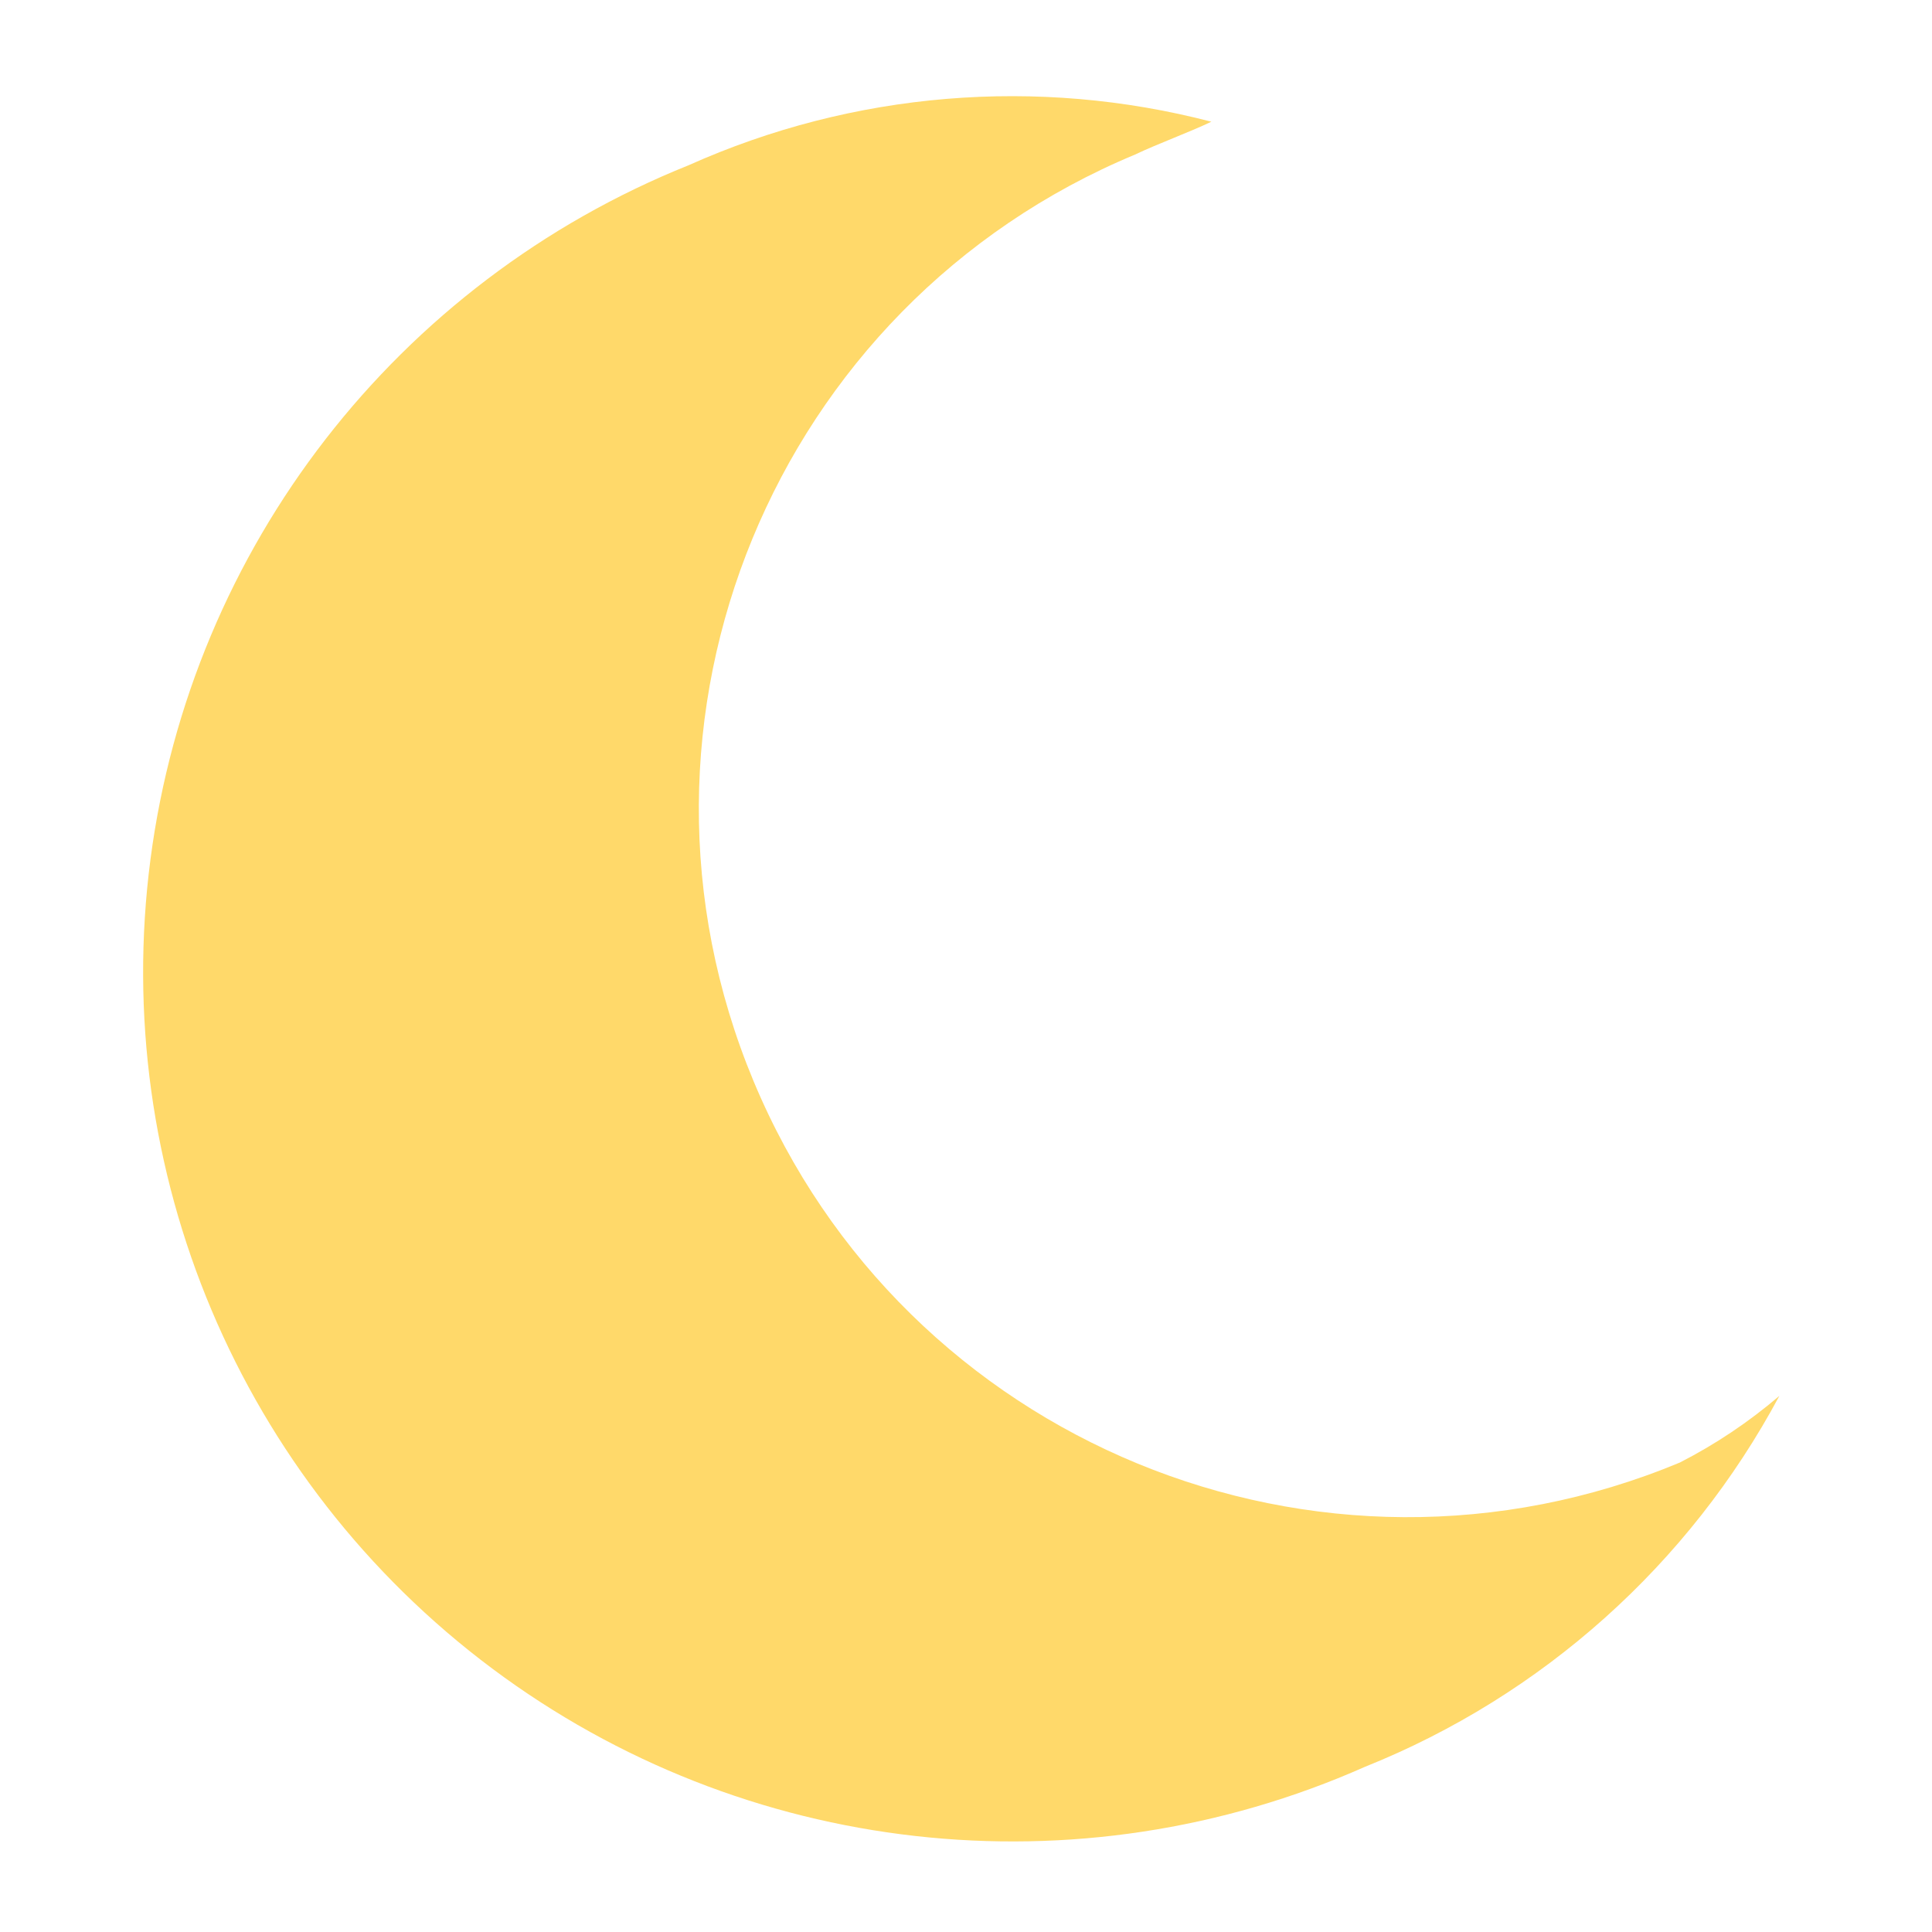
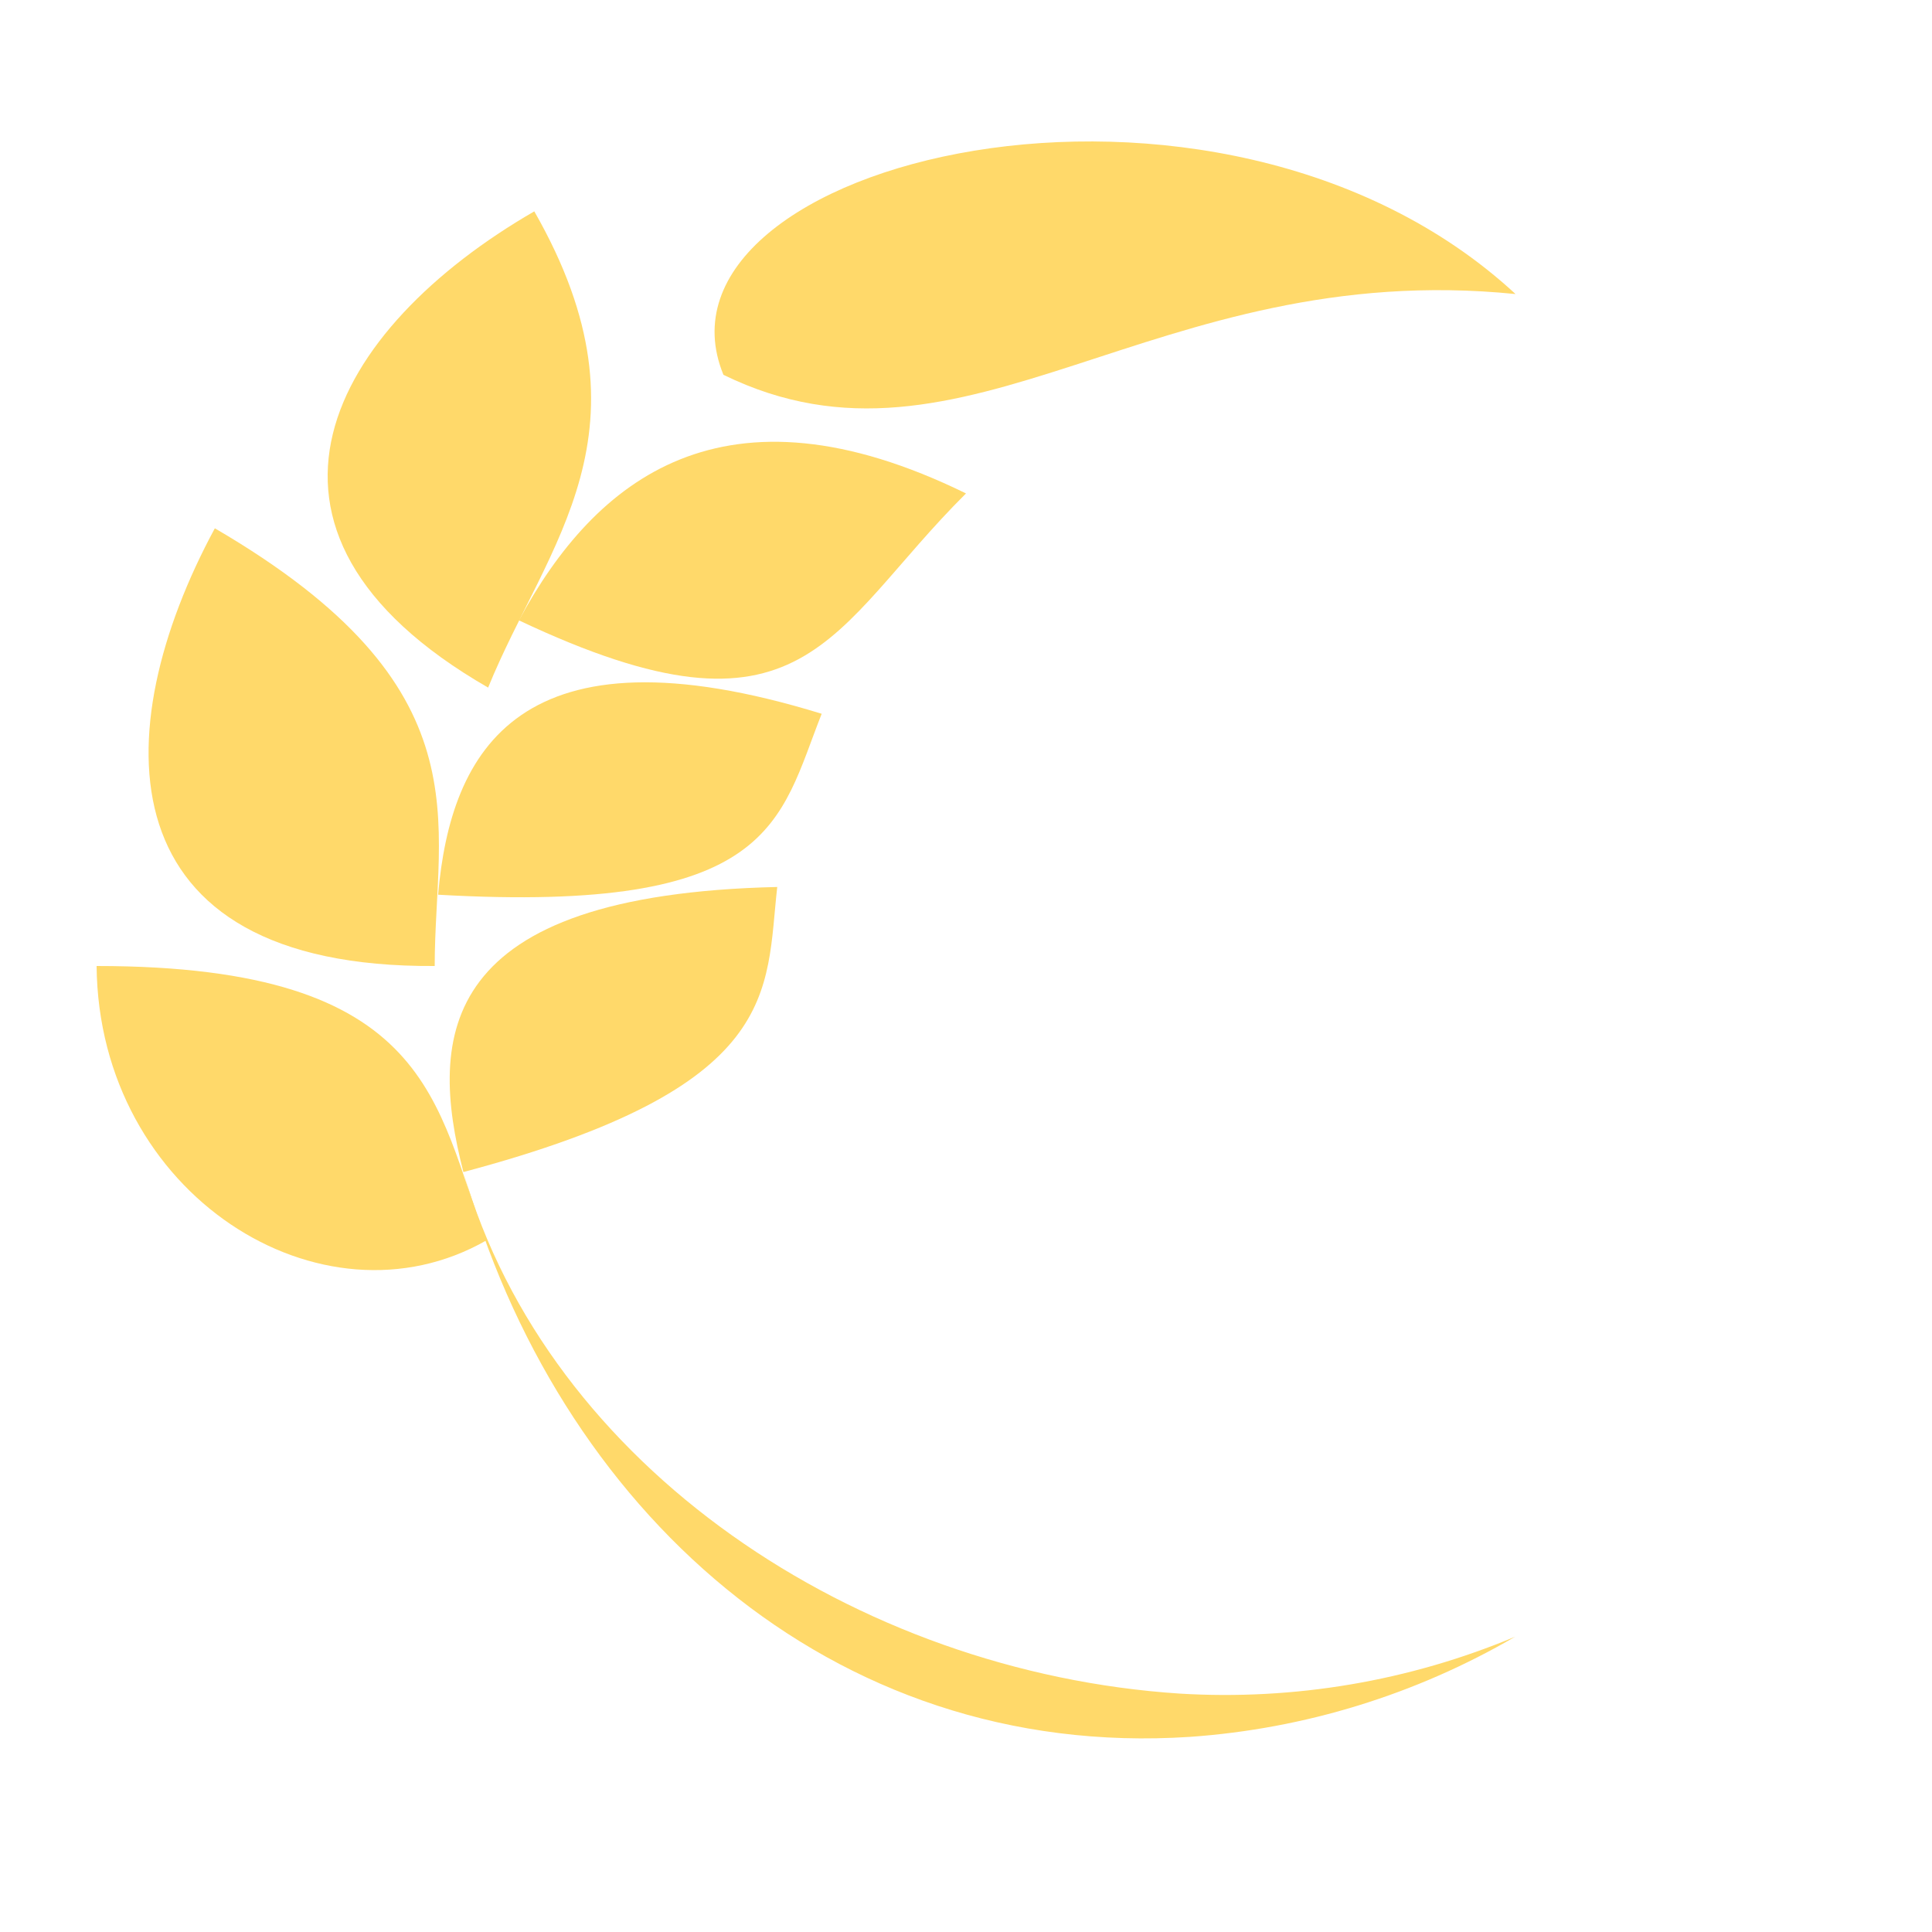
- <svg xmlns="http://www.w3.org/2000/svg" width="20" height="20" viewBox="0 0 20 20">
-   <path fill="#ffd96a" d="M17.39 15.14A7.33 7.33 0 0 1 11.75 1.6c.23-.11.56-.23.79-.34a8.19 8.19 0 0 0-5.41.45 9 9 0 1 0 7 16.58 8.42 8.42 0 0 0 4.29-3.84 5.3 5.3 0 0 1-1.03.69z" />
+ <svg xmlns="http://www.w3.org/2000/svg" width="20" height="20" version="1.1" viewBox="0 0 20 20">
+   <g fill="#ffd96a">
+     <path d="m7.489 3.88c-0.905-2.207 5.101-3.702 8.2-0.836-3.755-0.379-5.69 2.063-8.2 0.836z" />
+     <path d="m4.5 10c-3.437 0.022-3.413-2.426-2.276-4.531 2.829 1.649 2.276 3.034 2.276 4.531z" />
+     <path d="m5.531 2.188c-2.086 1.204-3.316 3.296-0.478 4.93 0.607-1.492 1.776-2.66 0.478-4.93z" />
+     <path d="m8.506 7.389c-3.132-0.965-3.84 0.379-3.971 1.873 3.484 0.199 3.53-0.758 3.971-1.873z" />
+     <path d="m10 5.108c-2.509-1.229-3.839-0.149-4.628 1.314 2.974 1.406 3.203 0.102 4.628-1.314" />
+     <path d="m4.797 12.133c-0.365-1.419-0.262-2.871 3.249-2.951-0.123 1.085 0.064 2.07-3.249 2.951z" />
+     <path d="m12.212 17.532c-3.352-0.22-6.534-2.347-7.415-5.399 0.962 3.466 3.79 6.092 7.521 5.847 1.187-0.083 2.339-0.438 3.367-1.037-1.097 0.46-2.286 0.661-3.474 0.589z" />
+     <path d="m5.036 12.84c-0.536-1.388-0.536-2.84-4.036-2.84 0.022 2.369 2.333 3.815 4.036 2.84z" />
+   </g>
</svg>
